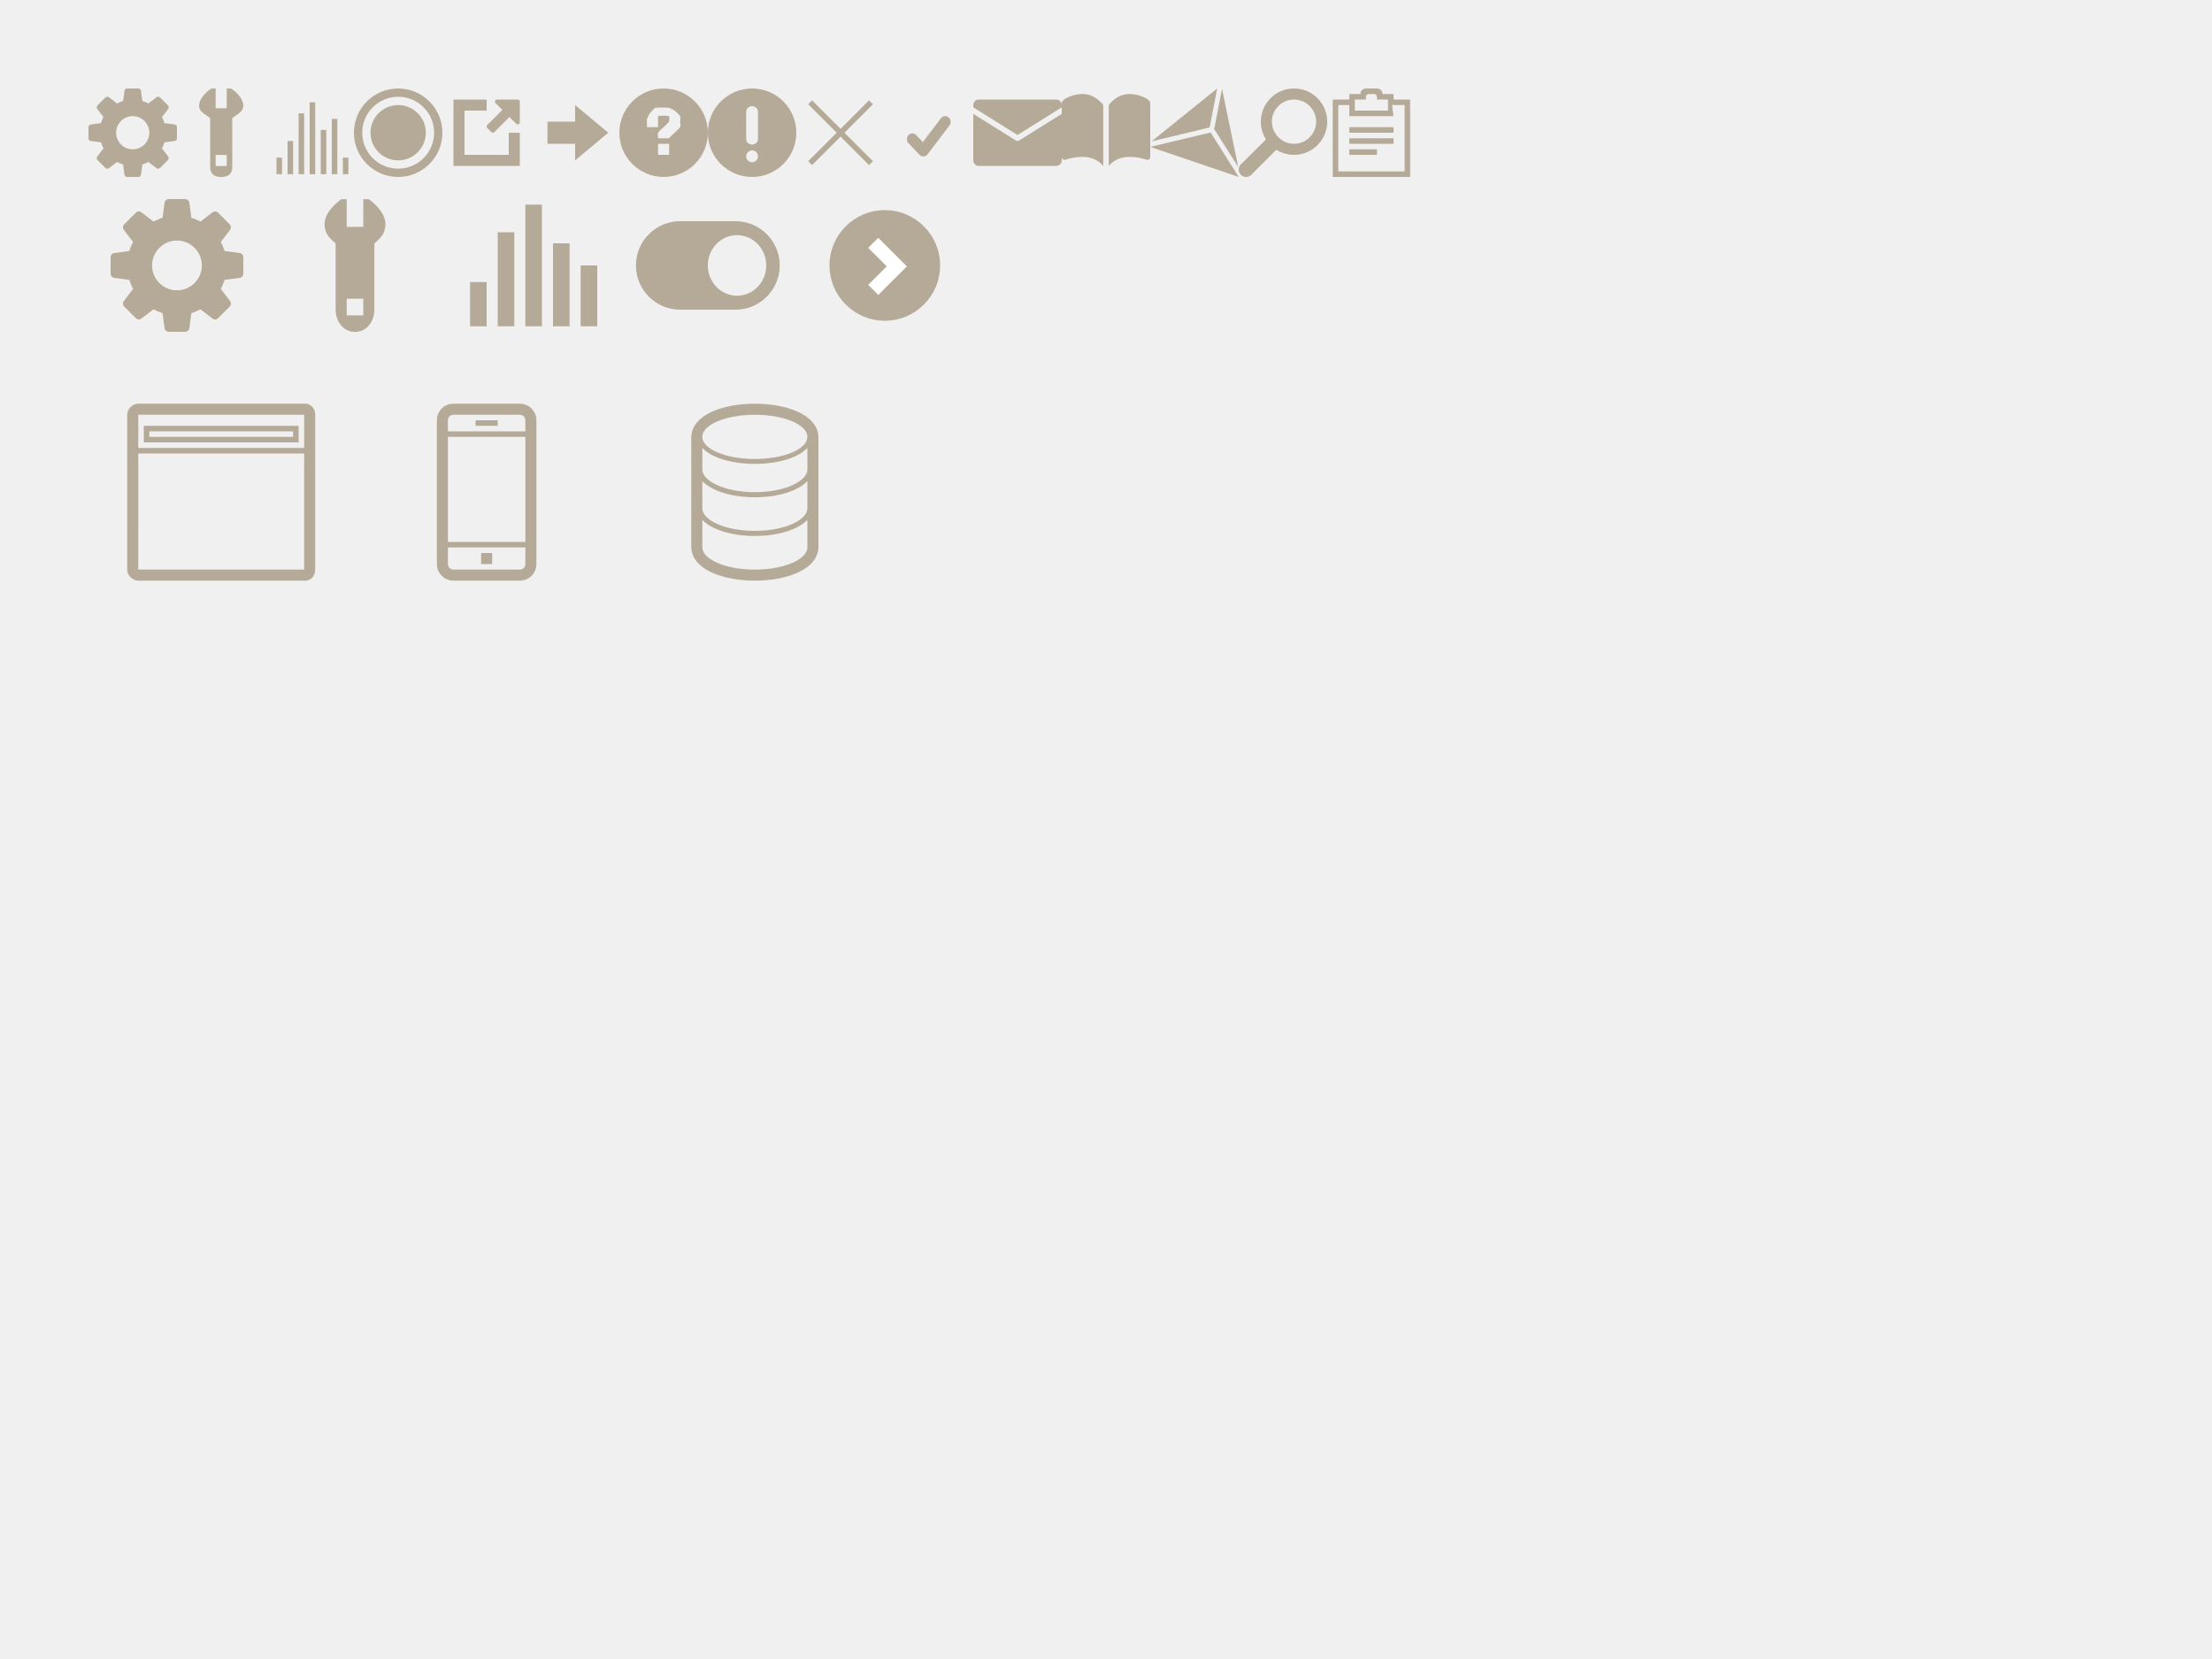
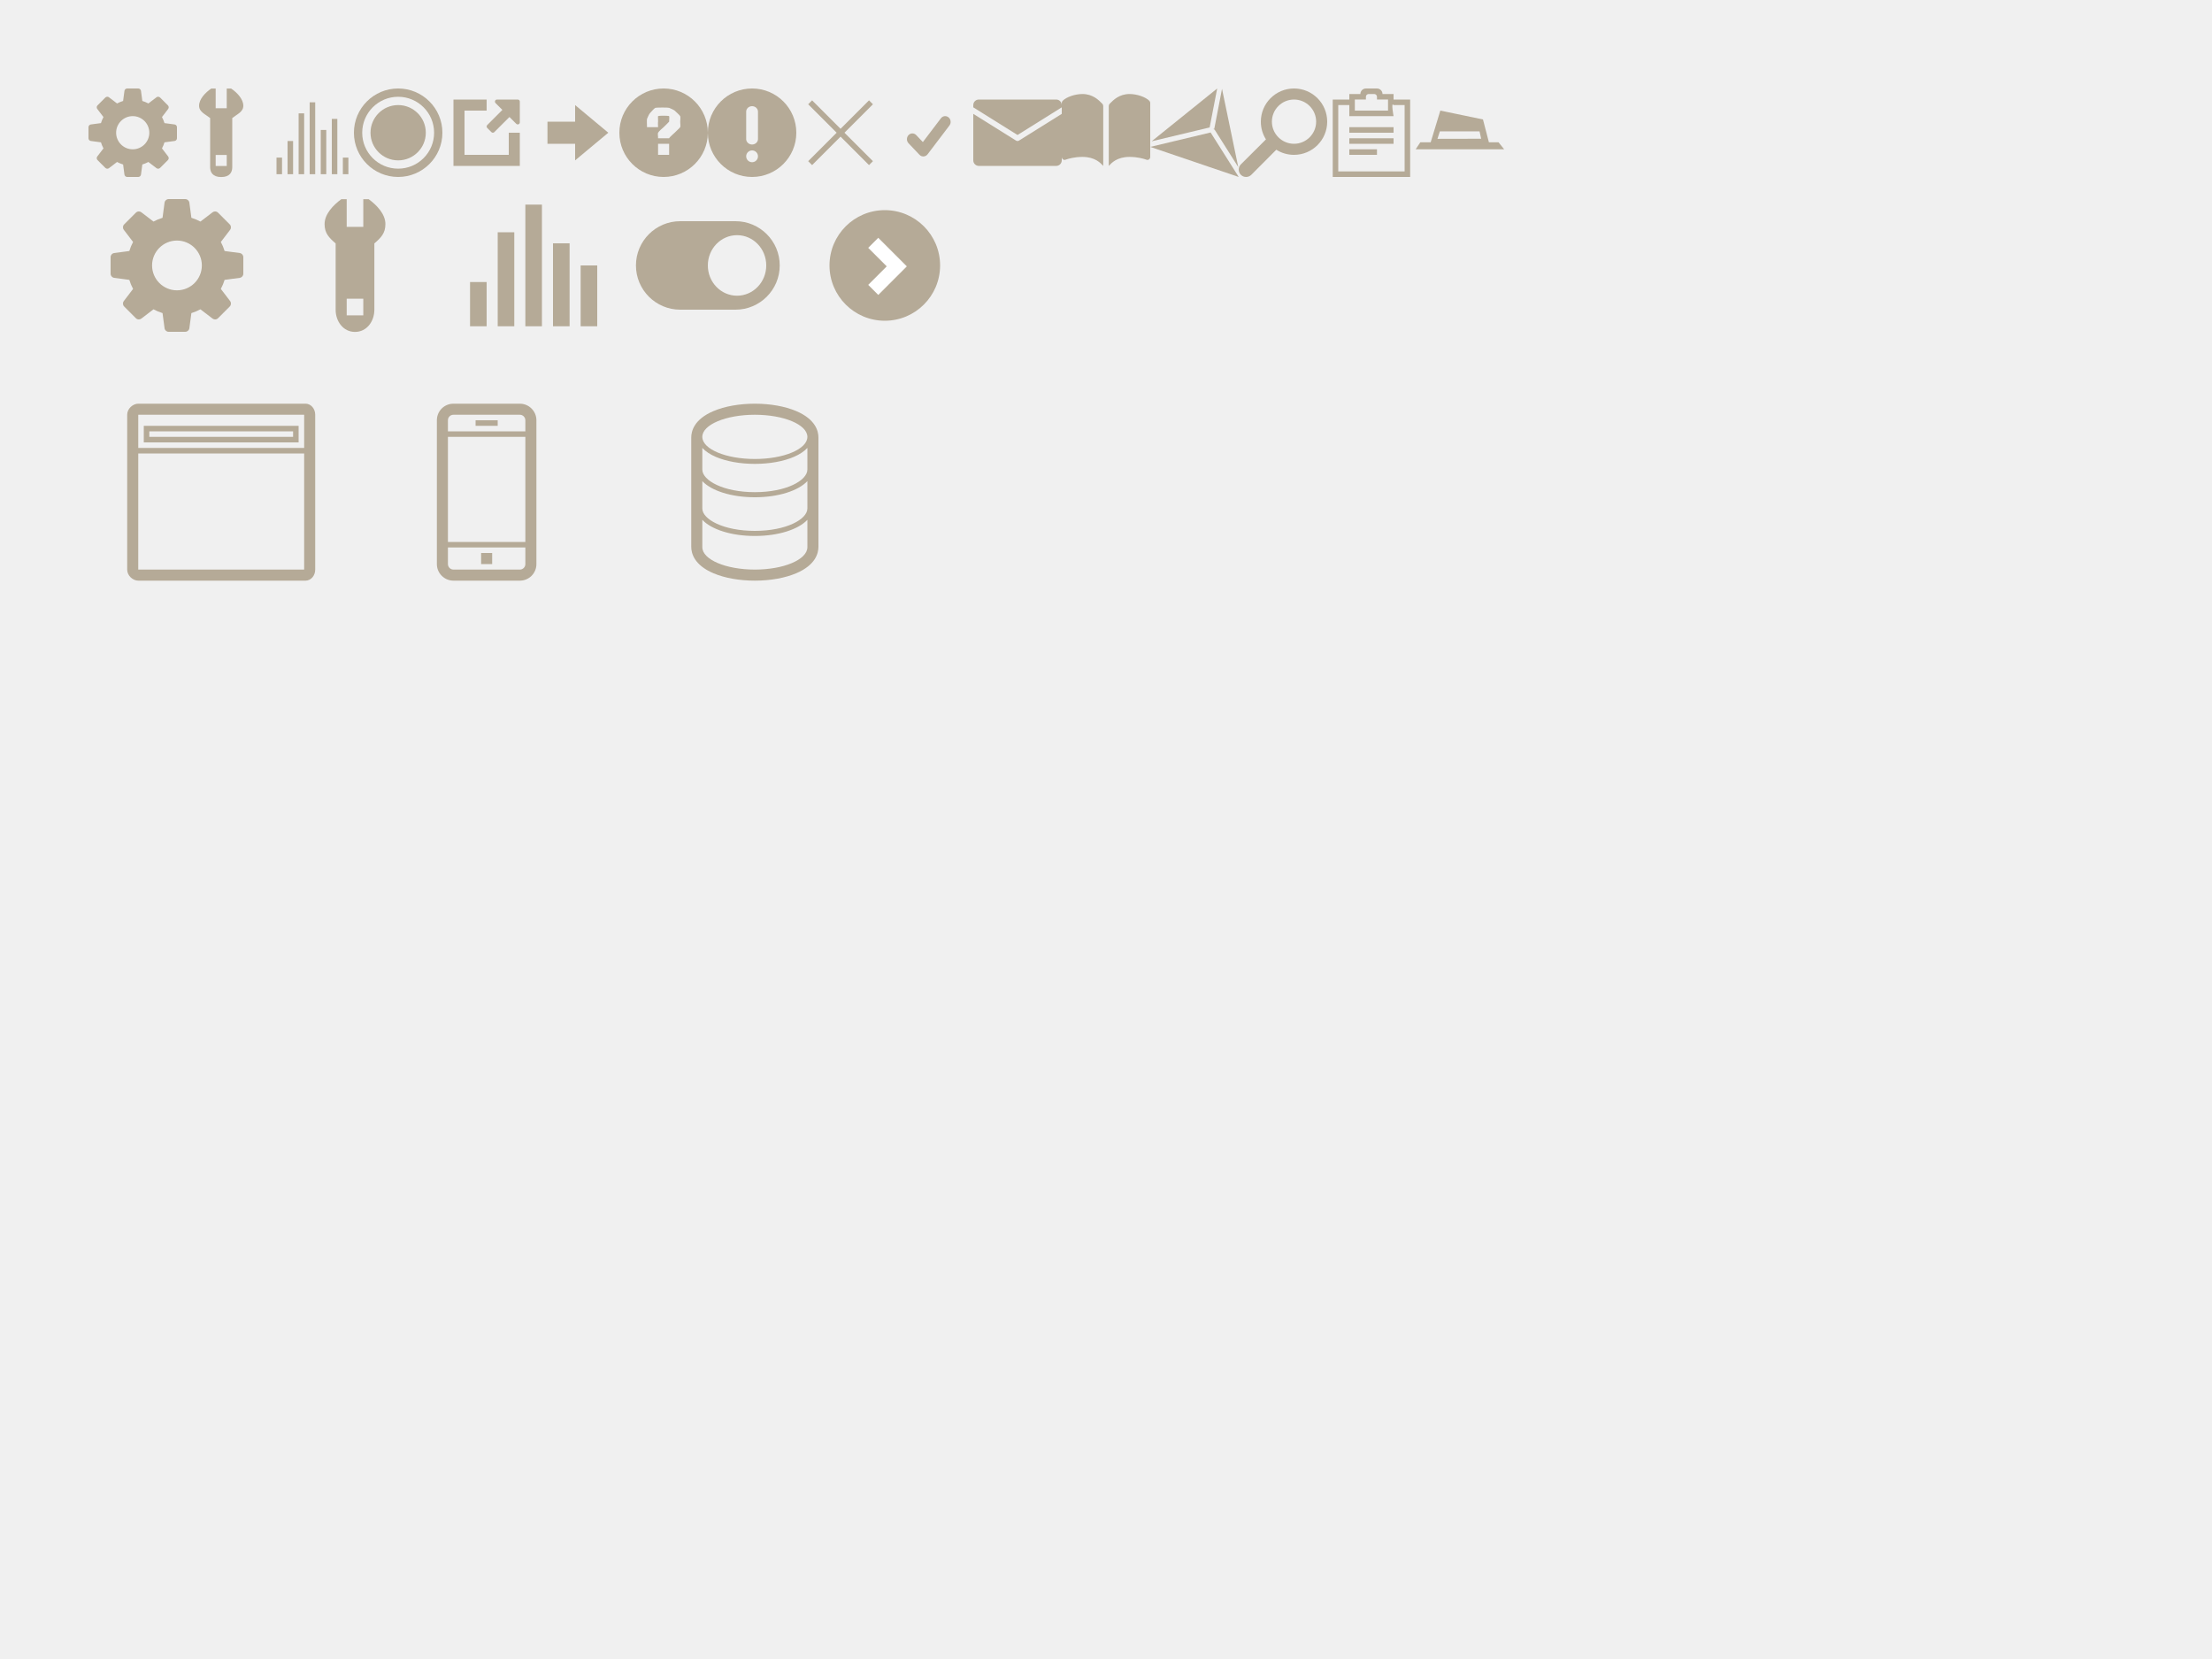
<svg xmlns="http://www.w3.org/2000/svg" width="400px" height="300px" viewBox="0 0 400 300" version="1.1">
  <defs />
  <g id="Page-1" stroke="none" stroke-width="1" fill="none" fill-rule="evenodd">
    <g id="sand">
      <path d="M234,16 C230.685,16 228,18.685 228,22 C228,23.185 228.333,24.278 228.926,25.204 L224.389,29.722 C223.87,30.241 223.87,31.093 224.389,31.611 C224.648,31.87 224.981,32 225.333,32 C225.667,32 226.019,31.87 226.278,31.611 L230.796,27.074 C231.722,27.667 232.815,28 234,28 C237.315,28 240,25.315 240,22 C240,18.685 237.315,16 234,16 L234,16 Z M234,26 C231.796,26 230,24.204 230,22 C230,19.796 231.796,18 234,18 C236.204,18 238,19.796 238,22 C238,24.204 236.204,26 234,26 L234,26 Z" id="search" fill="#B5AA97" />
      <path d="M32,52.5 C34.485,52.5 36.5,50.484 36.5,48 C36.5,45.516 34.485,43.5 32,43.5 C29.515,43.5 27.5,45.516 27.5,48 C27.5,50.484 29.515,52.5 32,52.5 L32,52.5 Z M44,49.5 C44,49.875 43.722,50.194 43.349,50.242 L40.615,50.608 C40.442,51.18 40.214,51.729 39.936,52.247 L41.611,54.439 C41.84,54.737 41.812,55.159 41.546,55.425 L39.425,57.546 C39.279,57.692 39.087,57.765 38.894,57.765 C38.734,57.765 38.574,57.714 38.439,57.611 L36.247,55.935 C35.729,56.212 35.181,56.441 34.608,56.616 L34.243,59.349 C34.194,59.722 33.876,60 33.5,60 L30.5,60 C30.124,60 29.806,59.722 29.757,59.349 L29.392,56.616 C28.819,56.441 28.271,56.214 27.753,55.935 L25.561,57.611 C25.426,57.714 25.266,57.765 25.106,57.765 C24.913,57.765 24.721,57.692 24.575,57.546 L22.454,55.425 C22.188,55.159 22.16,54.737 22.389,54.439 L24.064,52.247 C23.787,51.729 23.558,51.18 23.385,50.608 L20.651,50.242 C20.278,50.194 20,49.875 20,49.5 L20,46.5 C20,46.125 20.278,45.806 20.651,45.758 L23.385,45.392 C23.558,44.82 23.787,44.271 24.064,43.753 L22.389,41.561 C22.16,41.263 22.188,40.841 22.454,40.575 L24.575,38.454 C24.721,38.308 24.913,38.235 25.106,38.235 C25.266,38.235 25.426,38.286 25.561,38.389 L27.753,40.065 C28.271,39.786 28.819,39.559 29.392,39.384 L29.757,36.651 C29.806,36.278 30.124,36 30.5,36 L33.5,36 C33.876,36 34.194,36.278 34.243,36.651 L34.608,39.384 C35.181,39.559 35.729,39.788 36.247,40.065 L38.439,38.389 C38.574,38.286 38.734,38.235 38.894,38.235 C39.087,38.235 39.279,38.308 39.425,38.454 L41.546,40.575 C41.812,40.841 41.84,41.263 41.612,41.561 L39.936,43.753 C40.214,44.271 40.442,44.82 40.615,45.392 L43.349,45.758 C43.722,45.806 44,46.125 44,46.5 L44,49.5 Z" id="settings-big" fill="#B5AA97" />
      <path d="M24,27 C25.657,27 27,25.656 27,24 C27,22.344 25.657,21 24,21 C22.343,21 21,22.344 21,24 C21,25.656 22.343,27 24,27 L24,27 Z M32,23 L32,25 C32,25.25 31.814,25.462 31.566,25.495 L29.743,25.739 C29.628,26.12 29.476,26.486 29.29,26.831 L30.408,28.293 C30.56,28.491 30.541,28.773 30.364,28.95 L28.95,30.364 C28.853,30.461 28.725,30.51 28.596,30.51 C28.489,30.51 28.383,30.476 28.293,30.407 L26.831,29.29 C26.486,29.475 26.12,29.628 25.739,29.744 L25.496,31.566 C25.462,31.815 25.251,32 25,32 L23,32 C22.749,32 22.538,31.815 22.504,31.566 L22.261,29.744 C21.88,29.628 21.514,29.476 21.169,29.29 L19.707,30.407 C19.617,30.476 19.511,30.51 19.404,30.51 C19.275,30.51 19.147,30.461 19.05,30.364 L17.636,28.95 C17.459,28.773 17.44,28.491 17.592,28.293 L18.71,26.831 C18.524,26.486 18.372,26.12 18.257,25.739 L16.434,25.495 C16.186,25.462 16,25.25 16,25 L16,23 C16,22.75 16.186,22.538 16.434,22.505 L18.257,22.261 C18.372,21.88 18.524,21.514 18.71,21.169 L17.592,19.707 C17.44,19.509 17.459,19.227 17.636,19.05 L19.05,17.636 C19.147,17.539 19.275,17.49 19.404,17.49 C19.511,17.49 19.617,17.524 19.707,17.593 L21.169,18.71 C21.514,18.524 21.88,18.372 22.261,18.256 L22.504,16.434 C22.538,16.185 22.749,16 23,16 L25,16 C25.251,16 25.462,16.185 25.496,16.434 L25.739,18.256 C26.12,18.372 26.486,18.525 26.831,18.71 L28.293,17.593 C28.383,17.524 28.489,17.49 28.596,17.49 C28.725,17.49 28.853,17.539 28.95,17.636 L30.364,19.05 C30.541,19.227 30.56,19.509 30.408,19.707 L29.291,21.169 C29.476,21.514 29.628,21.88 29.743,22.261 L31.566,22.505 C31.814,22.538 32,22.75 32,23 L32,23 Z" id="settings-small" fill="#B5AA97" />
      <path d="M85,51 L85,59 L88,59 L88,51 L85,51 Z M90,42 L90,59 L93,59 L93,42 L90,42 Z M95,37 L95,59 L98,59 L98,37 L95,37 Z M100,44 L100,59 L103,59 L103,44 L100,44 Z M105,48 L105,59 L108,59 L108,48 L105,48 Z" id="debugger-big" fill="#B5AA97" />
      <path d="M54.5,31.5 L54.5,20.5 L54.5,31.5 Z M56.5,31.5 L56.5,18.5 L56.5,31.5 Z M58.5,31.5 L58.5,23.5 L58.5,31.5 Z M60.5,31.5 L60.5,21.5 L60.5,31.5 Z M52.5,31.5 L52.5,25.5 L52.5,31.5 Z M62.5,31.5 L62.5,28.5 L62.5,31.5 Z M50.5,31.5 L50.5,28.5 L50.5,31.5 Z" id="debugger-small" stroke="#B5AA97" stroke-linecap="square" fill="#B5AA97" />
      <path d="M41.8,16.014 L41,16.014 L41,19.57 L39,19.57 L39,16.014 L38.2,16.014 C37.173,16.701 36,17.893 36,19.125 C36,20.241 37.135,20.658 38,21.347 L38,30.236 C38,31.125 38.444,32.014 40,32.014 C41.556,32.014 42,31.125 42,30.236 L42,21.347 C42.865,20.658 44,20.241 44,19.125 C44,17.893 42.827,16.701 41.8,16.014 Z M39,28.016 L39,30.016 L41,30.016 L41,28.016 L39,28.016 Z" id="setup-small" fill="#B5AA97" />
      <path d="M66.67,36.021 L65.695,36.021 L65.695,41.021 L62.695,41.021 L62.695,36.021 L61.72,36.021 C60.307,37.052 58.695,38.673 58.695,40.521 C58.695,42.194 59.505,42.987 60.695,44.021 L60.695,56.021 C60.695,58.098 62.056,60.021 64.195,60.021 C66.334,60.021 67.695,58.098 67.695,56.021 L67.695,44.021 C68.885,42.987 69.695,42.194 69.695,40.521 C69.695,38.673 68.083,37.052 66.67,36.021 Z M62.695,54.021 L62.695,57.021 L65.695,57.021 L65.695,54.021 L62.695,54.021 Z" id="setup-big" fill="#B5AA97" />
      <path d="M122.995,40 C118.58,40 115,43.591 115,48 C115,52.418 118.588,56 122.995,56 L133.005,56 C137.42,56 141,52.409 141,48 C141,43.582 137.412,40 133.005,40 L122.995,40 Z M133.281,53.474 C136.198,53.474 138.562,51.023 138.562,48 C138.562,44.977 136.198,42.526 133.281,42.526 C130.364,42.526 128,44.977 128,48 C128,51.023 130.364,53.474 133.281,53.474 Z" id="integrations-big" fill="#B5AA97" />
      <path d="M241,18 L244,18 L244,17.001 L246,17.001 C246,16.448 246.447,16 247,16 L249,16 C249.552,16 250,16.448 250,17.001 L252,17.001 L252,18 L255,18 L255,32 L241,32 L241,18 Z M249,17.999 L249,17.5 C249,17.223 248.776,17 248.5,17 L247.5,17 C247.224,17 247,17.223 247,17.5 L247,17.999 L245,17.999 L245,19.999 L247.5,19.999 L248.5,19.999 L251,19.999 L251,17.999 L249,17.999 Z M251.5,19 C251.5,19 251.5,19.015 252,19 C251.5,18.318 252,21 252,21 L244,21 L244,19 L242,19 L242,31 L254,31 L254,19 L251.5,19 Z M244,24 L244,23 L252,23 L252,24 L244,24 Z M244,26 L244,25 L252,25 L252,26 L244,26 Z M244,27.999 L244,26.999 L249,26.999 L249,27.999 L244,27.999 Z" id="Shape" fill="#B5AA97" />
      <g id="arrow-white-2" transform="translate(150, 37)">
        <g id="Page-1">
          <circle id="Oval-1" fill="#B5AA97" cx="10" cy="11" r="10" />
          <path d="M7,7.818 L8.818,6 L13.984,11.166 L8.818,16.332 L7,14.514 L10.348,11.166 L7,7.818 Z" id="v" fill="#FFFFFF" />
        </g>
      </g>
      <path d="M95,79 L95,98 L95,98 L81,98 L81,79 L95,79 Z M95,78 L95,75.996 C95,75.451 94.548,75 94.007,75 L81.993,75 C81.442,75 81,75.442 81,75.996 L81,78 L95,78 L95,78 Z M95,99 L95,102.004 C95,102.558 94.558,103 94.007,103 L81.993,103 C81.452,103 81,102.549 81,102.004 L81,99 L95,99 Z M79,75.996 L79,102.004 C79,103.659 80.353,105 81.993,105 L94.007,105 C95.66,105 97,103.666 97,102.004 L97,75.996 C97,74.341 95.647,73 94.007,73 L81.993,73 C80.34,73 79,74.334 79,75.996 Z M87,100 L87,102 L89,102 L89,100 L87,100 Z M89.5,77 L90,77 L90,76 L89.5,76 L86.5,76 L86,76 L86,77 L86.5,77 L89.5,77 Z" id="Rectangle-16" fill="#B5AA97" />
      <path d="M55.002,81 C55.002,77.497 55.002,75 55.003,75 C55.003,75 25.002,74.996 25.002,75.002 C25.002,75.002 25.002,77.498 25.002,81 L55.002,81 Z M55.002,82 C55.001,90.293 55,102.998 55,102.998 C55,103.004 25,103 25,103 C25.001,103 25.002,90.293 25.002,82 L55.002,82 Z M23,75 L23,103 C23,104.106 24.032,105 25,105 L55.252,105 C56.218,105 57,104.111 57,102.998 L57,75.002 C57,73.896 56.22,73 55.252,73 L25,73 C24.035,73 23,73.888 23,75 Z M26,77 L26,80 L54,80 L54,77 L26,77 Z M27,78 L27,79 L53,79 L53,78 L27,78 Z" id="Rectangle-18" fill="#B5AA97" />
      <path d="M136.5,103 C131.254,103 127,101.185 127,98.948 L127,94 C128.638,95.74 132.23,96.921 136.5,96.921 C140.77,96.921 144.362,95.74 146,94 L146,98.948 C146,101.185 141.746,103 136.5,103 L136.5,103 Z M136.5,83 C131.254,83 127,81.209 127,79 C127,76.791 131.254,75 136.5,75 C141.746,75 146,76.791 146,79 C146,81.209 141.746,83 136.5,83 L136.5,83 Z M136.5,89 C130.818,89 127,86.883 127,84.907 L127,81 C127.57,81.616 128.388,82.164 129.43,82.613 C131.333,83.433 133.845,83.884 136.5,83.884 C139.155,83.884 141.667,83.433 143.57,82.613 C144.612,82.164 145.43,81.616 146,81 L146,84.907 C146,86.883 142.182,89 136.5,89 L136.5,89 Z M127,87 C128.638,88.74 132.23,89.921 136.5,89.921 C140.77,89.921 144.362,88.74 146,87 L146,91.948 C146,93.904 142.182,96 136.5,96 C130.818,96 127,93.904 127,91.948 L127,87 L127,87 Z M136.5,73 C133.702,73 131.042,73.475 129.012,74.339 C125.521,75.822 125,77.965 125,79.111 L125,98.889 C125,100.035 125.521,102.177 129.012,103.661 C131.042,104.525 133.702,105 136.5,105 C139.298,105 141.957,104.525 143.988,103.661 C147.479,102.177 148,100.035 148,98.889 L148,79.111 C148,77.965 147.479,75.822 143.988,74.339 C141.957,73.475 139.298,73 136.5,73 Z" id="Fill-160" fill="#B5AA97" />
      <path d="M152,24 L146.5,29.5 L152,24 L146.5,18.5 L152,24 Z M152,24 L157.5,18.5 L152,24 L157.5,29.5 L152,24 Z" id="Line" stroke="#B5AA97" />
      <path d="M120,32 C124.418,32 128,28.418 128,24 C128,19.582 124.418,16 120,16 C115.582,16 112,19.582 112,24 C112,28.418 115.582,32 120,32 Z M119,26 L119,28 L121,28 L121,26 L119,26 Z M119,23 C119,22.802 118.956,22.172 119,22 C119.024,21.906 118.954,21.02 119,21 C119.289,20.879 120.913,20.915 121,21 C121.072,21.07 121,21.81 121,22 C121,22 120.147,22.89 120,23 C119.853,23.11 119.099,23.787 119,24 C118.901,24.213 119.022,24.685 119,25 C119,25 119.735,25 120,25 C120.23,25 121,25 121,25 C121.019,24.86 121.95,24.059 122,24 C122.079,23.906 122.962,23.095 123,23 C123.092,22.773 123,22.352 123,22 C123,21.787 123.092,21.246 123,21 C122.949,20.863 122.094,20.094 122,20 C121.866,19.866 121.129,19.553 121,19.5 C120.808,19.421 118.647,19.439 118.5,19.5 C118.293,19.586 117.584,20.412 117.5,20.5 C117.38,20.625 117.062,21.341 117,21.5 C116.943,21.646 117.004,22.779 117,23 L119,23 Z" id="Oval-9" fill="#B5AA97" />
      <path d="M136,29.333 C136.589,29.333 137.067,28.856 137.067,28.267 C137.067,27.677 136.589,27.2 136,27.2 C135.411,27.2 134.933,27.677 134.933,28.267 C134.933,28.856 135.411,29.333 136,29.333 L136,29.333 Z M136,16 C140.418,16 144,19.582 144,24 C144,28.418 140.418,32 136,32 C131.582,32 128,28.418 128,24 C128,19.582 131.582,16 136,16 L136,16 Z M134.933,25.143 L134.933,20.19 C134.933,19.643 135.411,19.2 136,19.2 C136.589,19.2 137.067,19.643 137.067,20.19 L137.067,25.143 C137.067,25.69 136.589,26.133 136,26.133 C135.411,26.133 134.933,25.69 134.933,25.143 Z" id="Fill-28" fill="#B5AA97" />
      <path d="M167.019,28.29 C167.3,28.273 167.561,28.132 167.737,27.901 L171.69,22.693 C172.031,22.243 171.962,21.588 171.535,21.228 C171.109,20.869 170.487,20.942 170.146,21.39 L166.883,25.691 L165.687,24.43 C165.301,24.023 164.675,24.023 164.289,24.43 C163.904,24.837 163.904,25.497 164.289,25.903 L166.266,27.986 C166.452,28.182 166.703,28.292 166.965,28.292 C166.983,28.292 167.001,28.291 167.019,28.29 Z" id="Path-3" fill="#B5AA97" />
      <path d="M200.5,19.167 L200.5,30 C201,29.458 202,28.375 204.25,28.375 C205.702,28.375 206.81,28.697 207.341,28.889 C207.394,28.908 207.446,28.917 207.5,28.917 C207.604,28.917 207.706,28.882 207.792,28.815 C207.923,28.713 208,28.549 208,28.375 L208,18.625 C208,18.474 207.941,18.329 207.839,18.227 C207.14,17.528 205.596,17 204.25,17 C202.407,17 201.336,18.085 200.76,18.668 C200.725,18.704 200.692,18.737 200.661,18.769 C200.558,18.871 200.5,19.016 200.5,19.167 L200.5,19.167 Z M199.5,19.167 L199.5,30 C199,29.458 198,28.375 195.75,28.375 C194.298,28.375 193.19,28.697 192.658,28.889 C192.607,28.908 192.553,28.917 192.5,28.917 C192.397,28.917 192.294,28.882 192.208,28.815 C192.077,28.713 192,28.549 192,28.375 L192,18.625 C192,18.474 192.058,18.329 192.161,18.227 C192.86,17.528 194.403,17 195.75,17 C197.593,17 198.664,18.085 199.24,18.668 C199.274,18.704 199.307,18.737 199.339,18.769 C199.442,18.871 199.5,19.016 199.5,19.167 L199.5,19.167 Z" id="Fill-212" fill="#B5AA97" />
      <path d="M208.255,25.552 L220.107,16 L220.107,16 L218.743,23.047 L208.255,25.552 Z M208,26.564 L224,32 L218.917,23.956 L208,26.564 Z M223.916,30.212 L220.98,16.062 L219.535,23.529 L219.47,23.175 L223.916,30.212 L223.916,30.212 Z" id="Path-9" fill="#B5AA97" />
      <path d="M184.265,25.424 C184.184,25.475 184.092,25.5 184,25.5 C183.908,25.5 183.816,25.475 183.735,25.424 L176,20.59 L176,29 C176,29.552 176.448,30 177,30 L191,30 C191.552,30 192,29.552 192,29 L192,20.59 L184.265,25.424 L184.265,25.424 Z M176,19.41 L176,19 C176,18.448 176.448,18 177,18 L191,18 C191.552,18 192,18.448 192,19 L192,19.41 L184,24.41 L176,19.41 L176,19.41 Z" id="Fill-26" fill="#B5AA97" />
      <path d="M104,19 L110,24 L104,29 L104,26 L99,26 L99,22 L104,22 L104,19 Z" id="e" fill="#B5AA97" />
      <path d="M72,32 C76.418,32 80,28.418 80,24 C80,19.582 76.418,16 72,16 C67.582,16 64,19.582 64,24 C64,28.418 67.582,32 72,32 Z M78.5,24 C78.5,20.41 75.59,17.5 72,17.5 C68.41,17.5 65.5,20.41 65.5,24 C65.5,27.59 68.41,30.5 72,30.5 C75.59,30.5 78.5,27.59 78.5,24 Z M72,29 C74.761,29 77,26.761 77,24 C77,21.239 74.761,19 72,19 C69.239,19 67,21.239 67,24 C67,26.761 69.239,29 72,29 Z" id="integrations-small" fill="#B5AA97" />
      <path d="M92.125,21.156 L93.36,22.39 C93.432,22.462 93.528,22.5 93.625,22.5 C93.673,22.5 93.722,22.491 93.768,22.472 C93.909,22.414 94,22.277 94,22.125 L94,18.375 C94,18.168 93.832,18 93.625,18 L89.875,18 C89.723,18 89.586,18.091 89.528,18.232 C89.509,18.277 89.5,18.326 89.5,18.375 C89.5,18.473 89.538,18.568 89.61,18.64 L90.844,19.875 L88.11,22.61 C88.037,22.683 88,22.779 88,22.875 C88,22.971 88.037,23.067 88.11,23.14 L88.86,23.89 C88.933,23.963 89.028,24 89.125,24 C89.221,24 89.316,23.963 89.39,23.89 L92.125,21.156 L92.125,21.156 Z M82,30 L82,18 L88,18 L88,20 L84,20 L84,28 L92,28 L92,24 L94,24 L94,30 L82,30 Z" id="external" fill="#B5AA97" />
+       <path d="M270.987,25.733 L269.242,25.733 L268.169,21.598 L260.457,20 L258.712,25.733 L256.834,25.733 L256,27 L272,27 L270.987,25.733 L270.987,25.733 Z M259.94,25.105 L260.372,23.751 L267.546,23.751 L267.843,25.088 L259.94,25.105 L259.94,25.105 Z" id="detective" fill="#B5AA97" />
    </g>
  </g>
</svg>
